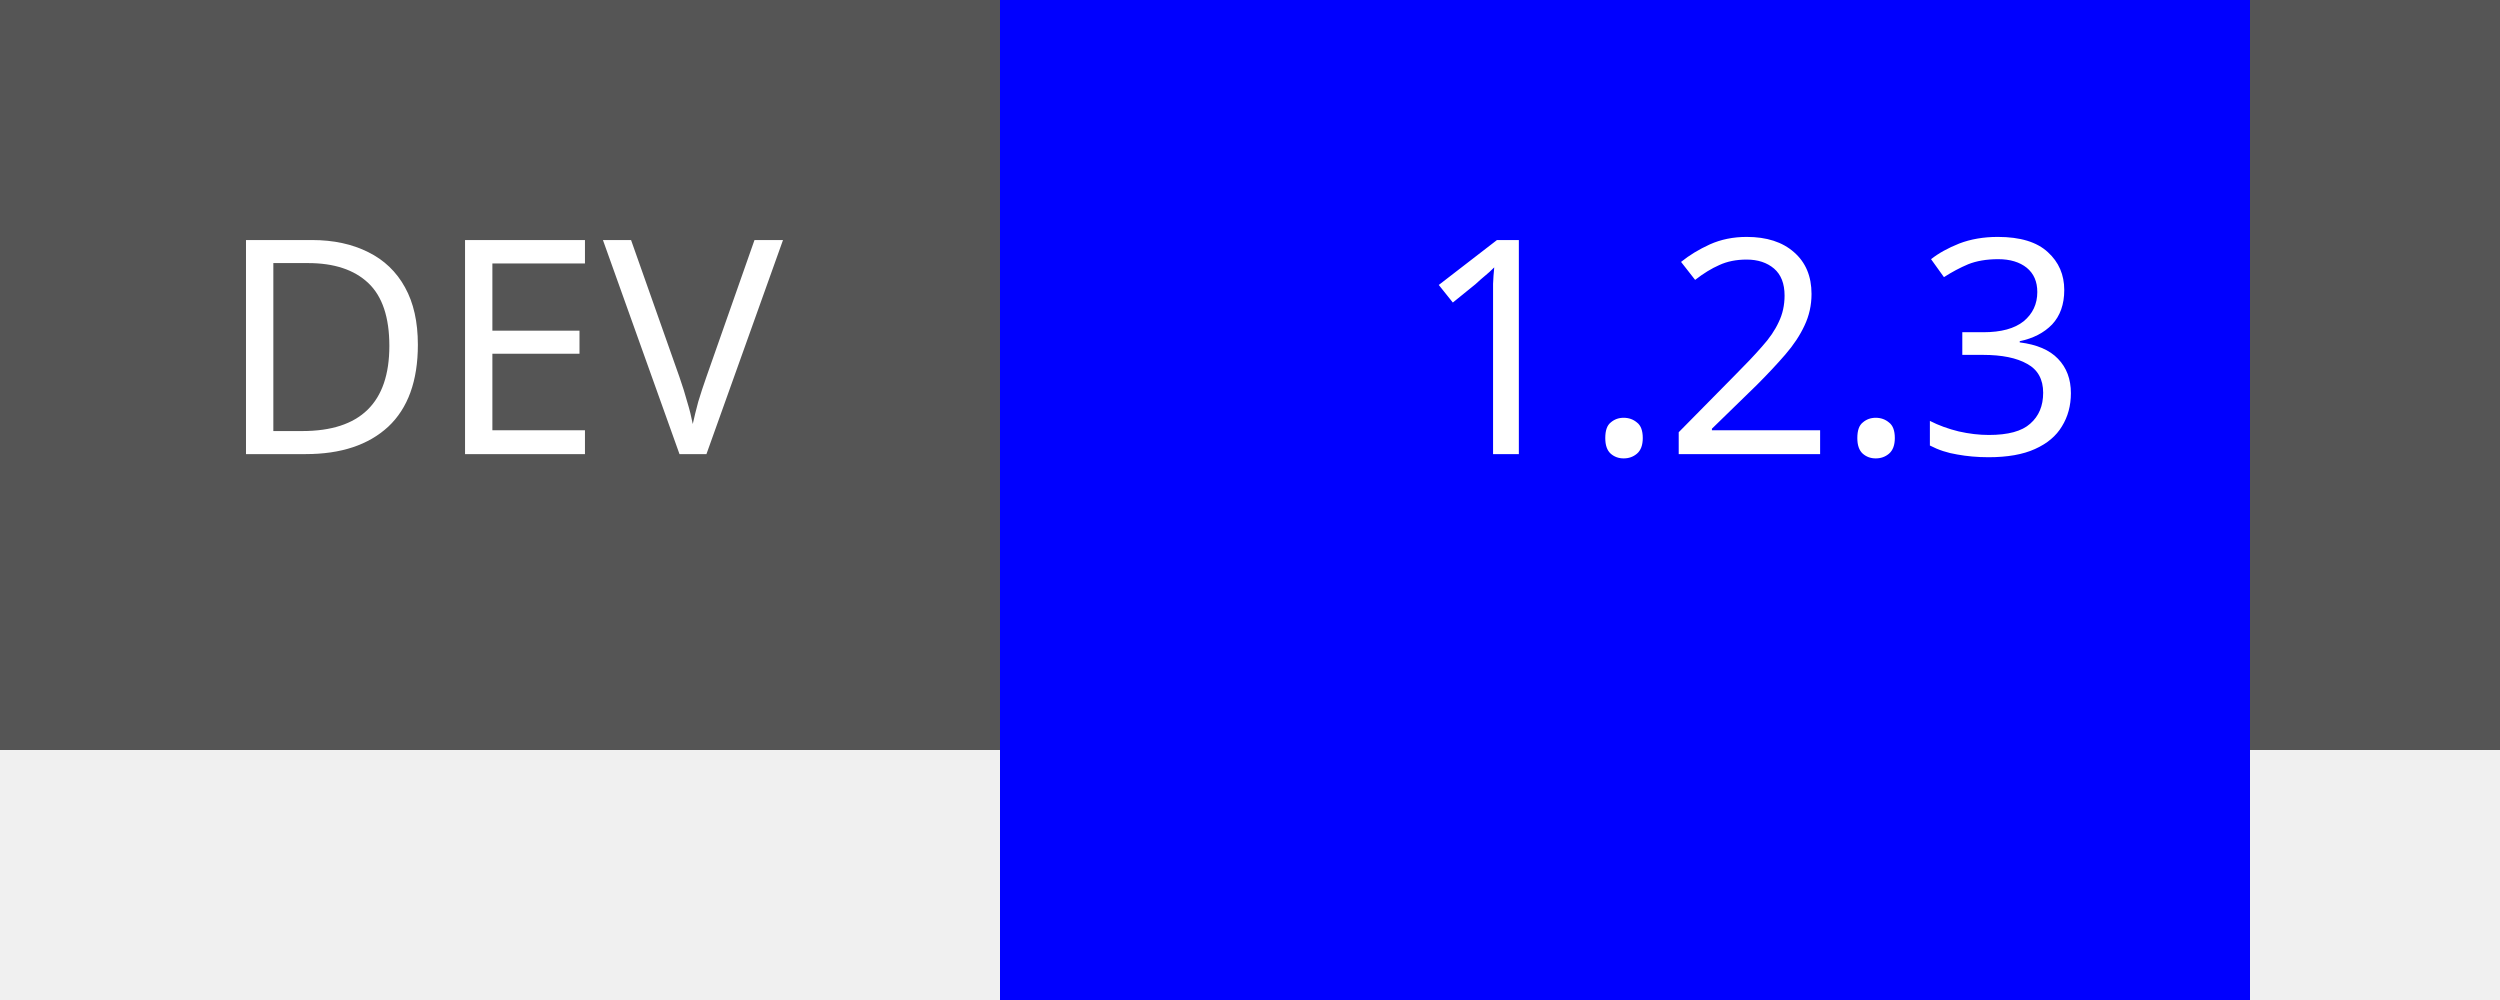
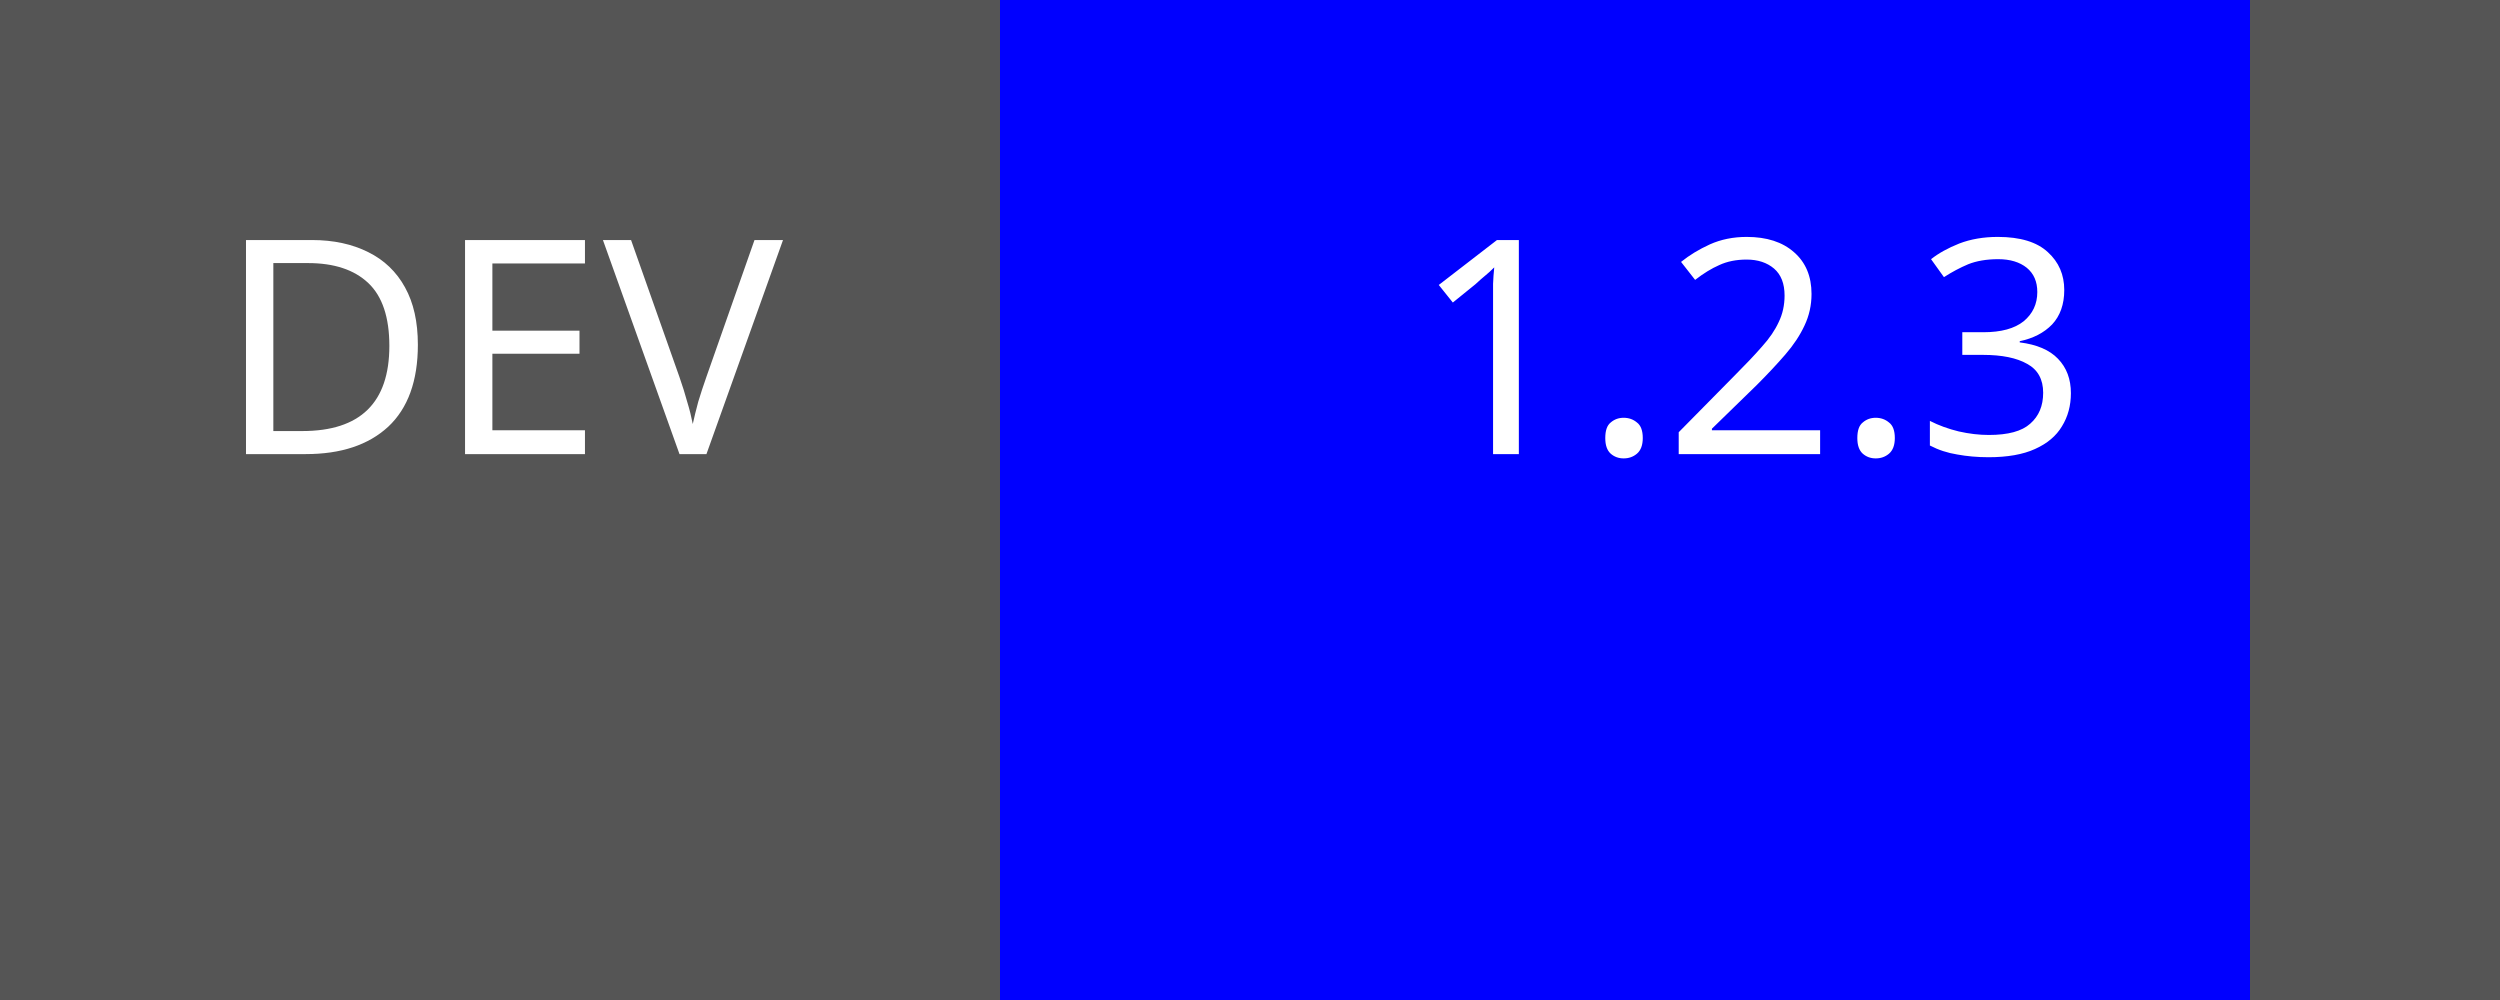
<svg xmlns="http://www.w3.org/2000/svg" width="100" height="40">
-   <rect width="100" height="30" fill="#555" />
+   <rect width="100" height="40" fill="#555" />
  <rect x="40" width="50" height="40" fill="#0000FF" />
  <text x="20" y="14" fill="#fff" font-family="Verdana" font-size="12" text-anchor="middle" dominant-baseline="middle">DEV</text>
  <text x="70" y="14" fill="#fff" font-family="Verdana" font-size="12" text-anchor="middle" dominant-baseline="middle">1.2.3</text>
</svg>
